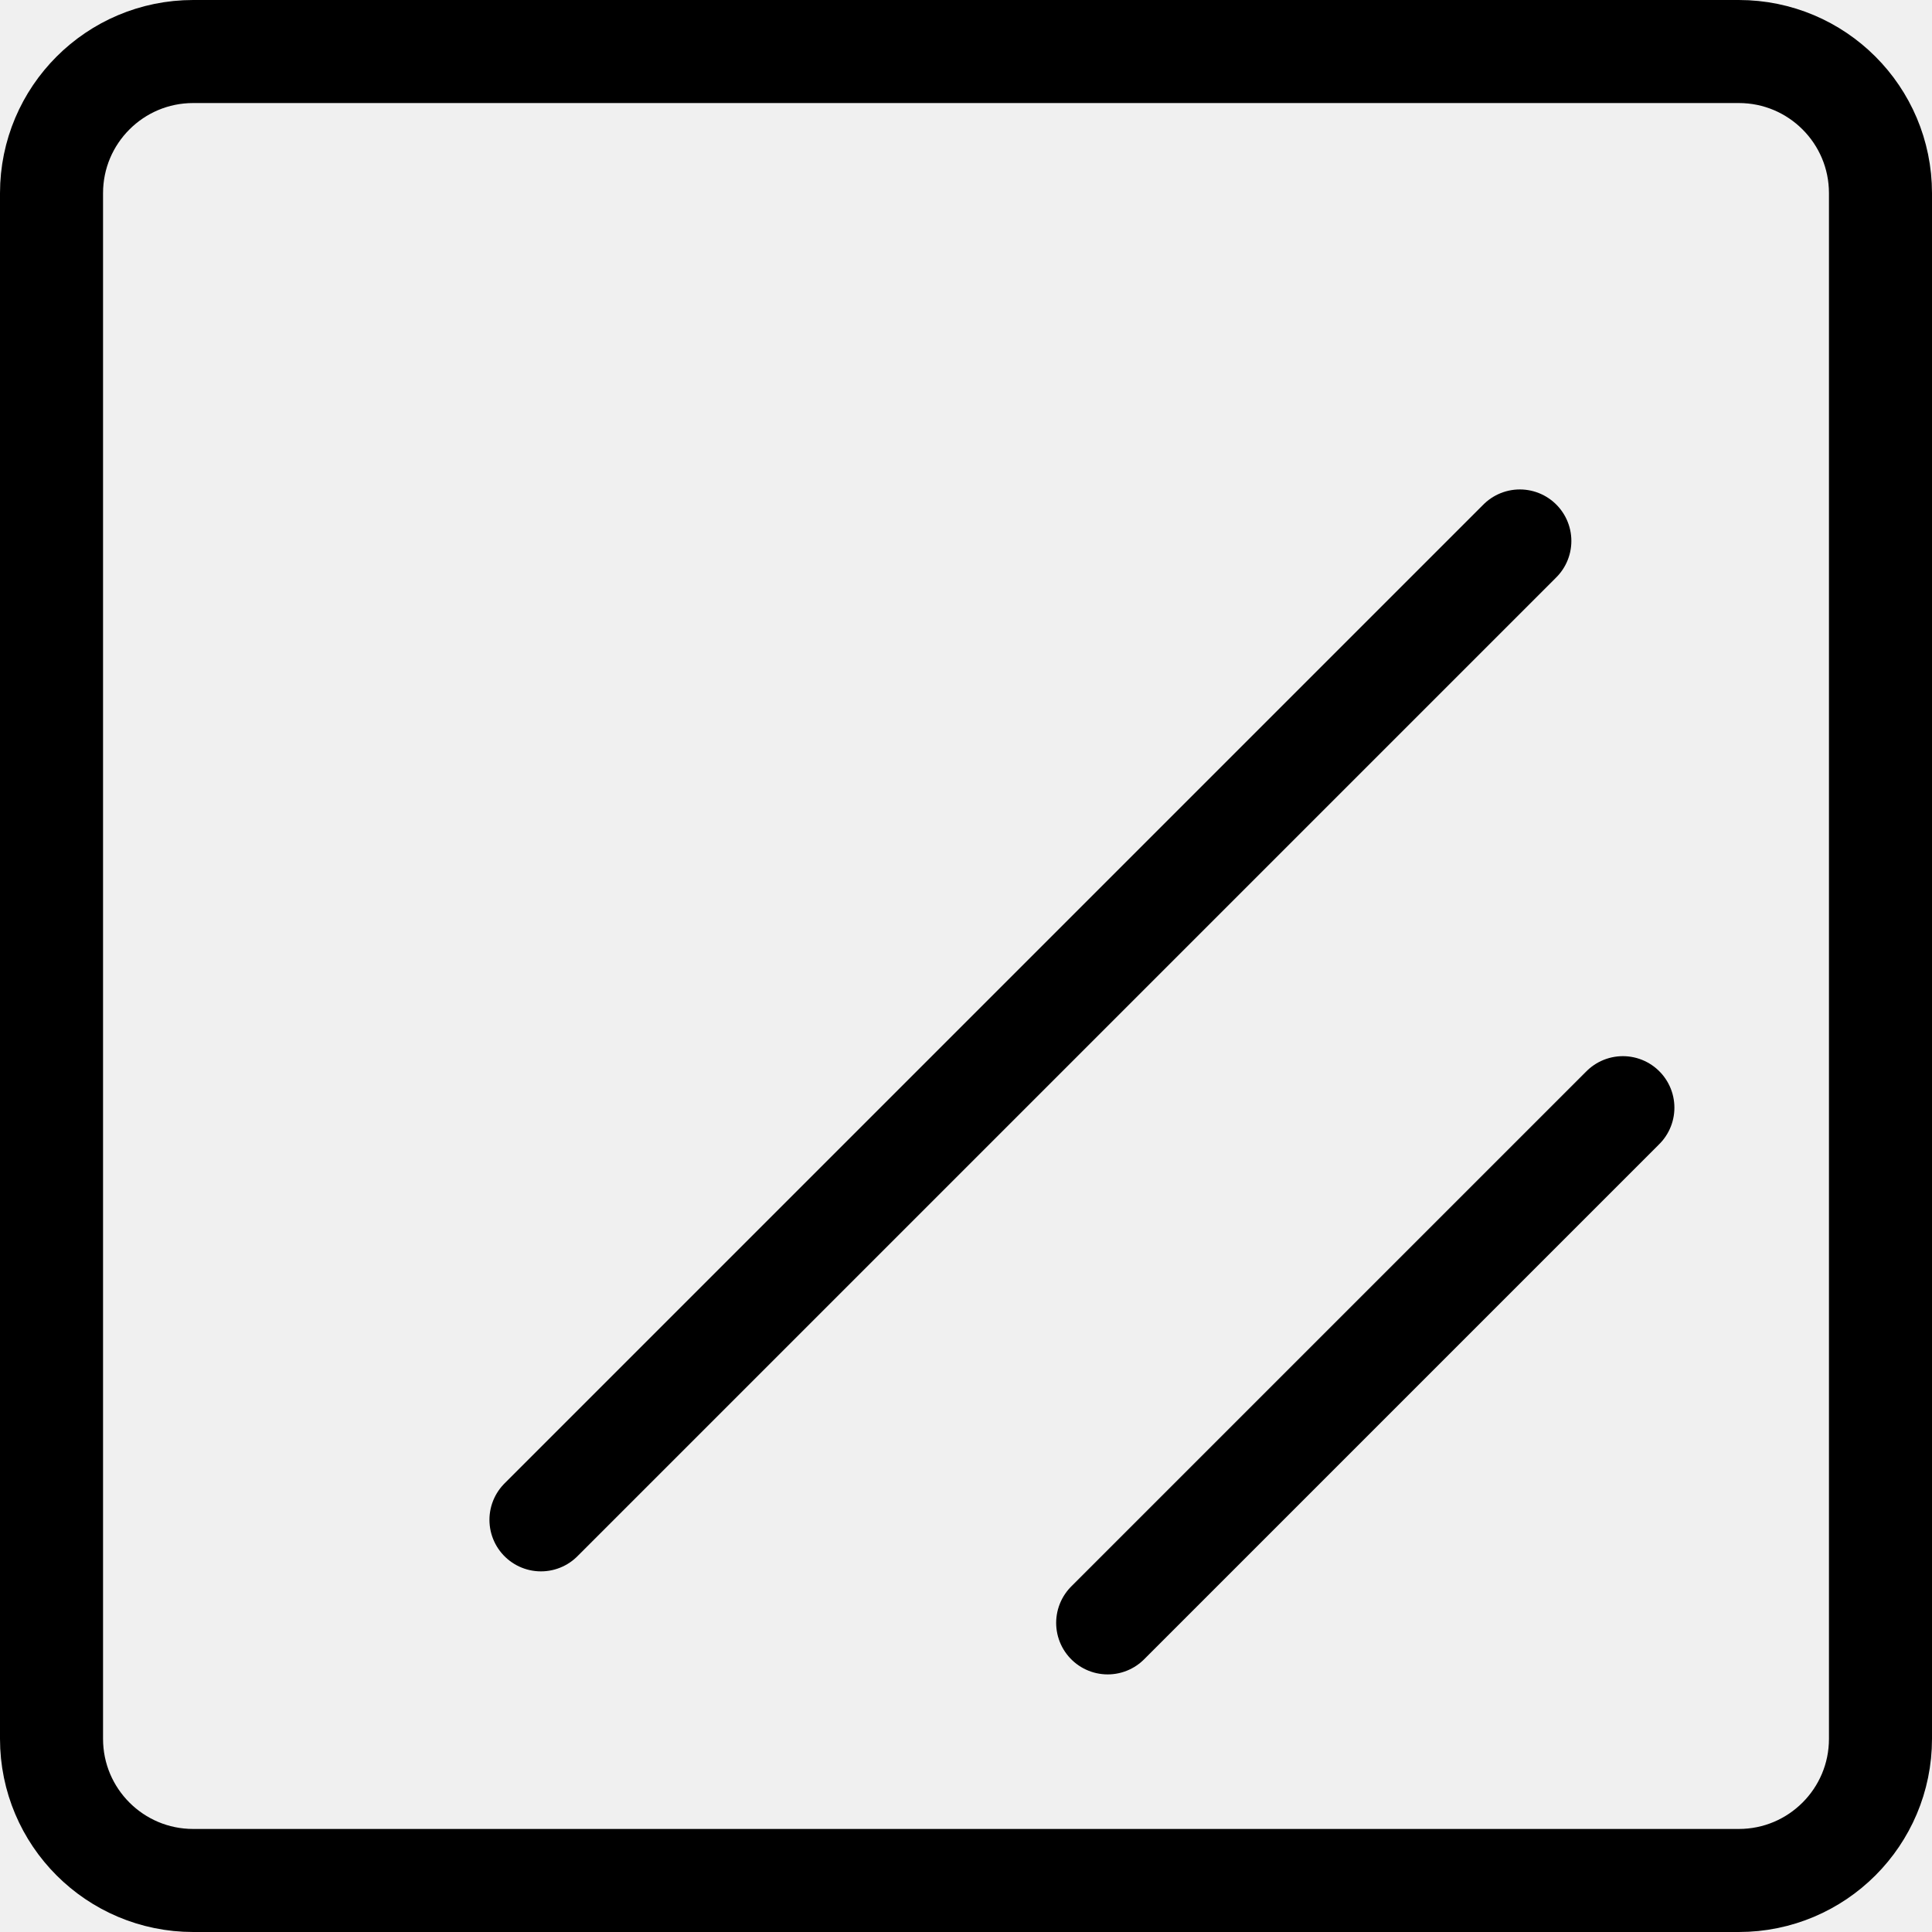
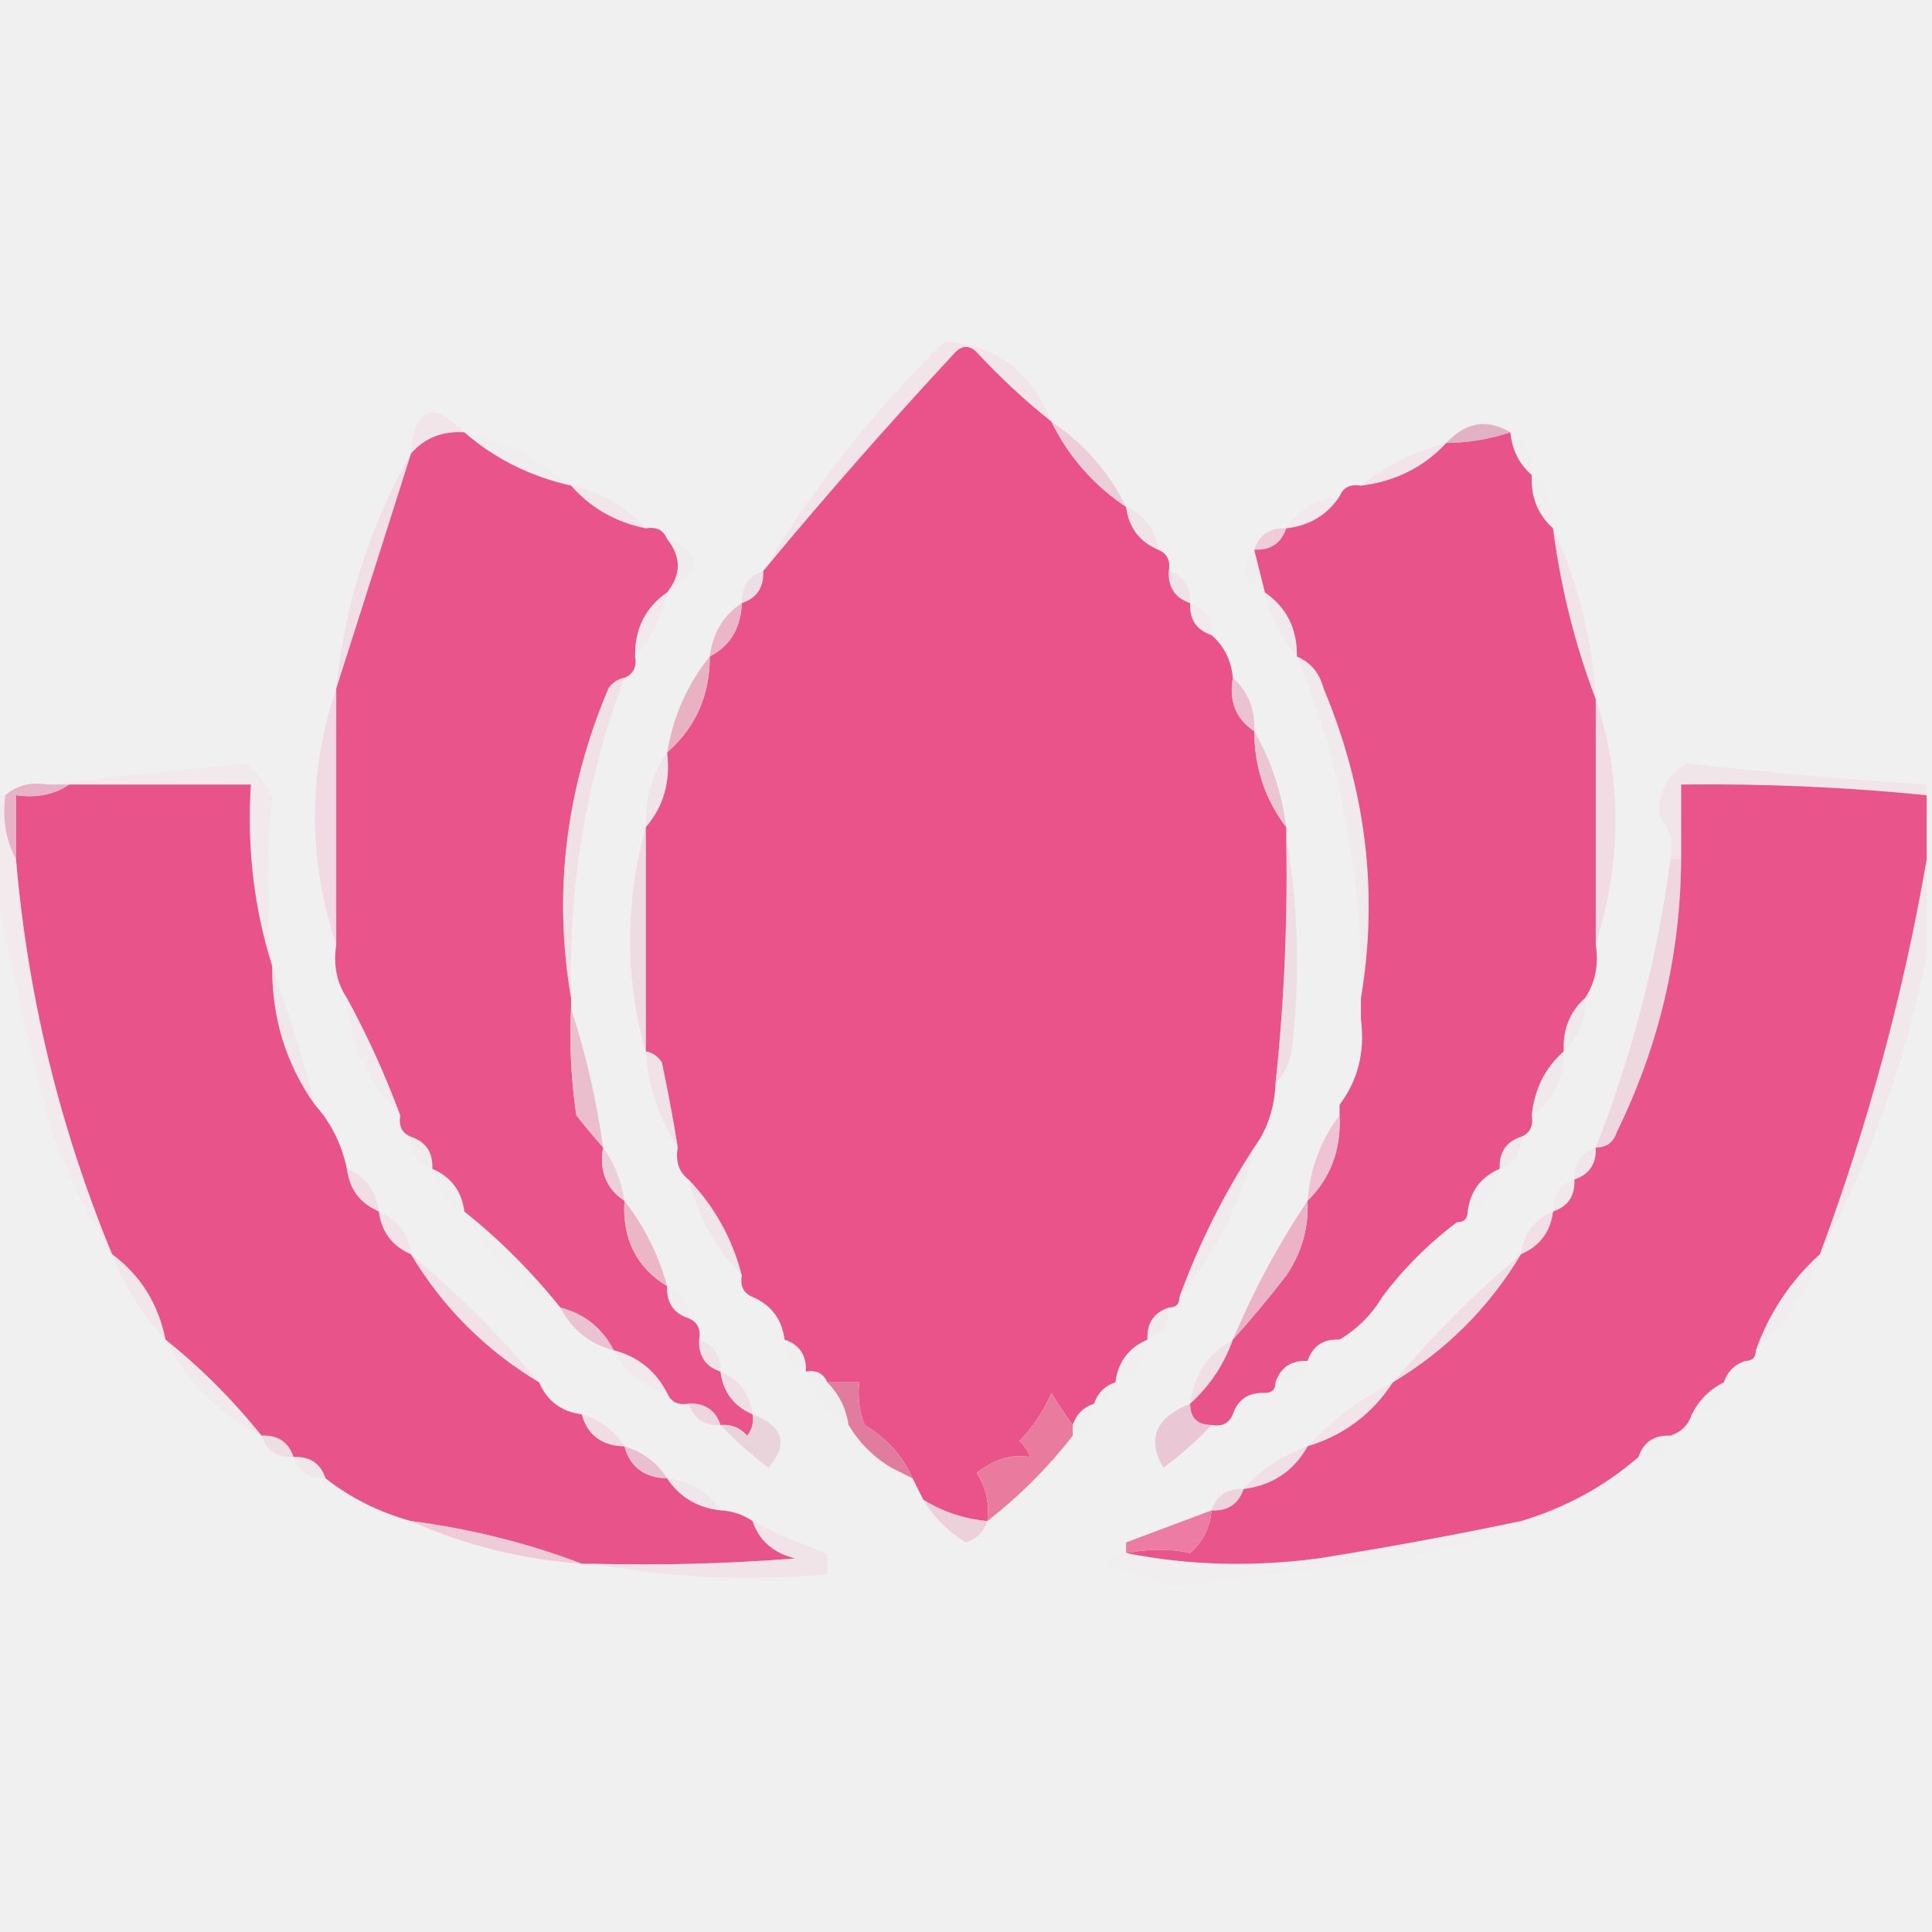
- <svg xmlns="http://www.w3.org/2000/svg" width="300" height="300" viewBox="0 0 300 300" fill="none">
-   <g clip-path="url(#clip0_1_2)">
-     <g clip-path="url(#clip1_1_2)">
-       <path d="M252 172L172 252" stroke="black" stroke-width="16" stroke-linecap="round" stroke-linejoin="round" />
-       <path d="M236 84L84 236" stroke="black" stroke-width="16" stroke-linecap="round" stroke-linejoin="round" />
-     </g>
-     <rect x="8" y="8" width="284" height="284" rx="22" stroke="black" stroke-width="16" />
-   </g>
-   <defs>
-     <clipPath id="clip0_1_2">
-       <rect width="300" height="300" fill="white" />
-     </clipPath>
-     <clipPath id="clip1_1_2">
-       <rect width="256" height="256" fill="white" transform="translate(44 44)" />
-     </clipPath>
-   </defs>
+ <svg xmlns="http://www.w3.org/2000/svg" version="1.1" width="181px" height="181px" style="shape-rendering:geometricPrecision; text-rendering:geometricPrecision; image-rendering:optimizeQuality; fill-rule:evenodd; clip-rule:evenodd">
+   <g>
+     <path style="opacity:0.388" fill="#f3d4df" d="M 98.5,39.5 C 96.037,37.539 93.703,35.372 91.5,33C 90.833,32.333 90.167,32.333 89.5,33C 83.204,39.782 77.204,46.615 71.5,53.5C 76.167,45.652 81.834,38.486 88.5,32C 93.315,32.291 96.648,34.791 98.5,39.5 Z" />
+   </g>
+   <g>
+     <path style="opacity:0.443" fill="#f1d7e1" d="M 43.5,40.5 C 41.446,40.365 39.779,41.032 38.5,42.5C 38.837,38.161 40.504,37.494 43.5,40.5 Z" />
+   </g>
+   <g>
+     <path style="opacity:1" fill="#e9538a" d="M 98.5,39.5 C 100.094,42.764 102.427,45.431 105.5,47.5C 105.738,49.404 106.738,50.738 108.5,51.5C 109.338,51.842 109.672,52.508 109.5,53.5C 109.427,55.027 110.094,56.027 111.5,56.5C 111.427,58.027 112.094,59.027 113.5,59.5C 114.674,60.514 115.34,61.847 115.5,63.5C 115.12,65.698 115.787,67.365 117.5,68.5C 117.528,71.916 118.528,74.916 120.5,77.5C 120.5,77.833 120.5,78.167 120.5,78.5C 120.646,86.196 120.313,93.862 119.5,101.5C 119.405,103.786 118.738,105.786 117.5,107.5C 114.659,111.849 112.326,116.516 110.5,121.5C 110.5,122.167 110.167,122.5 109.5,122.5C 108.094,122.973 107.427,123.973 107.5,125.5C 105.738,126.262 104.738,127.596 104.5,129.5C 103.5,129.833 102.833,130.5 102.5,131.5C 101.5,131.833 100.833,132.5 100.5,133.5C 99.842,132.602 99.176,131.602 98.5,130.5C 97.772,132.193 96.772,133.693 95.5,135C 95.957,135.414 96.291,135.914 96.5,136.5C 94.799,136.19 93.132,136.69 91.5,138C 92.38,139.356 92.713,140.856 92.5,142.5C 90.315,142.296 88.315,141.63 86.5,140.5C 86.167,139.833 85.833,139.167 85.5,138.5C 84.572,136.401 83.072,134.734 81,133.5C 80.51,132.207 80.343,130.873 80.5,129.5C 79.5,129.5 78.5,129.5 77.5,129.5C 77.158,128.662 76.492,128.328 75.5,128.5C 75.573,126.973 74.906,125.973 73.5,125.5C 73.262,123.596 72.262,122.262 70.5,121.5C 69.662,121.158 69.328,120.492 69.5,119.5C 68.59,116.008 66.924,113.008 64.5,110.5C 63.596,109.791 63.263,108.791 63.5,107.5C 63.067,104.834 62.567,102.168 62,99.5C 61.617,98.944 61.117,98.611 60.5,98.5C 60.5,91.5 60.5,84.5 60.5,77.5C 62.163,75.561 62.829,73.228 62.5,70.5C 65.165,68.165 66.498,65.165 66.5,61.5C 68.408,60.514 69.408,58.848 69.5,56.5C 70.906,56.027 71.573,55.027 71.5,53.5C 77.204,46.615 83.204,39.782 89.5,33C 90.167,32.333 90.833,32.333 91.5,33C 93.703,35.372 96.037,37.539 98.5,39.5 Z" />
+   </g>
+   <g>
+     <path style="opacity:0.733" fill="#ebc1d0" d="M 98.5,39.5 C 101.573,41.569 103.906,44.236 105.5,47.5C 102.427,45.431 100.094,42.764 98.5,39.5 Z" />
+   </g>
+   <g>
+     <path style="opacity:0.89" fill="#e0abbe" d="M 141.5,40.5 C 139.565,41.15 137.565,41.483 135.5,41.5C 137.32,39.539 139.32,39.206 141.5,40.5 Z" />
+   </g>
+   <g>
+     <path style="opacity:0.098" fill="#f5d6e1" d="M 43.5,40.5 C 47.33,41.367 50.663,43.033 53.5,45.5C 49.67,44.633 46.337,42.967 43.5,40.5 Z" />
+   </g>
+   <g>
+     <path style="opacity:0.063" fill="#f7e4eb" d="M 141.5,40.5 C 143.104,41.287 143.771,42.62 143.5,44.5C 142.326,43.486 141.66,42.153 141.5,40.5 Z" />
+   </g>
+   <g>
+     <path style="opacity:0.369" fill="#f3d2de" d="M 135.5,41.5 C 133.388,43.77 130.721,45.104 127.5,45.5C 129.837,43.604 132.504,42.27 135.5,41.5 Z" />
+   </g>
+   <g>
+     <path style="opacity:0.329" fill="#f3d0db" d="M 53.5,45.5 C 56.331,46.079 58.664,47.412 60.5,49.5C 57.669,48.921 55.336,47.588 53.5,45.5 Z" />
+   </g>
+   <g>
+     <path style="opacity:0.251" fill="#f2d4df" d="M 125.5,46.5 C 124.341,48.25 122.674,49.25 120.5,49.5C 121.659,47.75 123.326,46.75 125.5,46.5 Z" />
+   </g>
+   <g>
+     <path style="opacity:0.098" fill="#f4e5eb" d="M 143.5,44.5 C 144.931,45.78 145.598,47.447 145.5,49.5C 144.069,48.22 143.402,46.553 143.5,44.5 Z" />
+   </g>
+   <g>
+     <path style="opacity:1" fill="#e9548a" d="M 43.5,40.5 C 46.337,42.967 49.67,44.633 53.5,45.5C 55.336,47.588 57.669,48.921 60.5,49.5C 61.492,49.328 62.158,49.662 62.5,50.5C 63.833,52.167 63.833,53.833 62.5,55.5C 60.461,56.911 59.461,58.911 59.5,61.5C 59.672,62.492 59.338,63.158 58.5,63.5C 57.883,63.611 57.383,63.944 57,64.5C 52.986,74.003 51.819,83.669 53.5,93.5C 53.5,93.833 53.5,94.167 53.5,94.5C 53.335,97.85 53.502,101.183 54,104.5C 54.852,105.571 55.685,106.571 56.5,107.5C 56.12,109.698 56.787,111.365 58.5,112.5C 58.292,116.085 59.625,118.751 62.5,120.5C 62.427,122.027 63.094,123.027 64.5,123.5C 65.338,123.842 65.672,124.508 65.5,125.5C 65.427,127.027 66.094,128.027 67.5,128.5C 67.738,130.404 68.738,131.738 70.5,132.5C 70.631,133.239 70.464,133.906 70,134.5C 69.329,133.748 68.496,133.414 67.5,133.5C 67.027,132.094 66.027,131.427 64.5,131.5C 63.508,131.672 62.842,131.338 62.5,130.5C 61.415,128.413 59.749,127.08 57.5,126.5C 56.415,124.413 54.749,123.08 52.5,122.5C 49.785,119.118 46.785,116.118 43.5,113.5C 43.262,111.596 42.262,110.262 40.5,109.5C 40.573,107.973 39.906,106.973 38.5,106.5C 37.662,106.158 37.328,105.492 37.5,104.5C 36.07,100.646 34.403,96.979 32.5,93.5C 31.549,92.081 31.215,90.415 31.5,88.5C 31.5,80.5 31.5,72.5 31.5,64.5C 33.819,57.243 36.153,49.91 38.5,42.5C 39.779,41.032 41.446,40.365 43.5,40.5 Z" />
+   </g>
+   <g>
+     <path style="opacity:0.376" fill="#efcfdb" d="M 105.5,47.5 C 107.262,48.262 108.262,49.596 108.5,51.5C 106.738,50.738 105.738,49.404 105.5,47.5 Z" />
+   </g>
+   <g>
+     <path style="opacity:0.627" fill="#f0b8cb" d="M 120.5,49.5 C 120.027,50.906 119.027,51.573 117.5,51.5C 117.973,50.094 118.973,49.427 120.5,49.5 Z" />
+   </g>
+   <g>
+     <path style="opacity:1" fill="#e8548a" d="M 141.5,40.5 C 141.66,42.153 142.326,43.486 143.5,44.5C 143.402,46.553 144.069,48.22 145.5,49.5C 146.232,55.094 147.565,60.427 149.5,65.5C 149.5,73.167 149.5,80.833 149.5,88.5C 149.784,90.415 149.451,92.081 148.5,93.5C 147.069,94.78 146.402,96.447 146.5,98.5C 144.755,100.033 143.755,102.033 143.5,104.5C 143.672,105.492 143.338,106.158 142.5,106.5C 141.094,106.973 140.427,107.973 140.5,109.5C 138.738,110.262 137.738,111.596 137.5,113.5C 137.5,114.167 137.167,114.5 136.5,114.5C 133.833,116.5 131.5,118.833 129.5,121.5C 128.5,123.167 127.167,124.5 125.5,125.5C 123.973,125.427 122.973,126.094 122.5,127.5C 120.973,127.427 119.973,128.094 119.5,129.5C 119.5,130.167 119.167,130.5 118.5,130.5C 116.973,130.427 115.973,131.094 115.5,132.5C 115.158,133.338 114.492,133.672 113.5,133.5C 112.167,133.5 111.5,132.833 111.5,131.5C 113.326,129.853 114.66,127.853 115.5,125.5C 117.161,123.672 118.828,121.672 120.5,119.5C 121.946,117.382 122.613,115.049 122.5,112.5C 124.655,110.383 125.655,107.716 125.5,104.5C 125.5,104.167 125.5,103.833 125.5,103.5C 127.223,101.22 127.889,98.553 127.5,95.5C 127.5,94.833 127.5,94.167 127.5,93.5C 129.151,83.68 127.985,74.013 124,64.5C 123.623,63.058 122.79,62.058 121.5,61.5C 121.539,58.911 120.539,56.911 118.5,55.5C 118.167,54.167 117.833,52.833 117.5,51.5C 119.027,51.573 120.027,50.906 120.5,49.5C 122.674,49.25 124.341,48.25 125.5,46.5C 125.842,45.662 126.508,45.328 127.5,45.5C 130.721,45.104 133.388,43.77 135.5,41.5C 137.565,41.483 139.565,41.15 141.5,40.5 Z" />
+   </g>
+   <g>
+     <path style="opacity:0.482" fill="#f1cfdb" d="M 38.5,42.5 C 36.153,49.91 33.819,57.243 31.5,64.5C 32.306,56.587 34.639,49.254 38.5,42.5 Z" />
+   </g>
+   <g>
+     <path style="opacity:0.165" fill="#f1dae2" d="M 62.5,50.5 C 65.842,51.664 65.842,53.331 62.5,55.5C 63.833,53.833 63.833,52.167 62.5,50.5 Z" />
+   </g>
+   <g>
+     <path style="opacity:0.212" fill="#f3e1e7" d="M 117.5,51.5 C 117.833,52.833 118.167,54.167 118.5,55.5C 116.481,54.462 116.147,53.128 117.5,51.5 Z" />
+   </g>
+   <g>
+     <path style="opacity:0.463" fill="#f1d5e0" d="M 145.5,49.5 C 147.822,54.488 149.155,59.821 149.5,65.5C 147.565,60.427 146.232,55.094 145.5,49.5 Z" />
+   </g>
+   <g>
+     <path style="opacity:0.361" fill="#eac3d2" d="M 71.5,53.5 C 71.573,55.027 70.906,56.027 69.5,56.5C 69.427,54.973 70.094,53.973 71.5,53.5 Z" />
+   </g>
+   <g>
+     <path style="opacity:0.318" fill="#ebc6d3" d="M 109.5,53.5 C 110.906,53.973 111.573,54.973 111.5,56.5C 110.094,56.027 109.427,55.027 109.5,53.5 Z" />
+   </g>
+   <g>
+     <path style="opacity:0.251" fill="#f2d4de" d="M 62.5,55.5 C 62.008,57.819 61.008,59.819 59.5,61.5C 59.461,58.911 60.461,56.911 62.5,55.5 Z" />
+   </g>
+   <g>
+     <path style="opacity:0.239" fill="#f2d4df" d="M 118.5,55.5 C 120.539,56.911 121.539,58.911 121.5,61.5C 119.992,59.819 118.992,57.819 118.5,55.5 Z" />
+   </g>
+   <g>
+     <path style="opacity:0.212" fill="#efd6df" d="M 111.5,56.5 C 112.906,56.973 113.573,57.973 113.5,59.5C 112.094,59.027 111.427,58.027 111.5,56.5 Z" />
+   </g>
+   <g>
+     <path style="opacity:0.847" fill="#ecabc1" d="M 69.5,56.5 C 69.408,58.848 68.408,60.514 66.5,61.5C 66.75,59.326 67.75,57.659 69.5,56.5 Z" />
+   </g>
+   <g>
+     <path style="opacity:0.851" fill="#e7a7bb" d="M 66.5,61.5 C 66.498,65.165 65.165,68.165 62.5,70.5C 63.075,67.088 64.408,64.088 66.5,61.5 Z" />
+   </g>
+   <g>
+     <path style="opacity:0.459" fill="#efcfdb" d="M 58.5,63.5 C 54.892,73.146 53.226,83.146 53.5,93.5C 51.819,83.669 52.986,74.003 57,64.5C 57.383,63.944 57.883,63.611 58.5,63.5 Z" />
+   </g>
+   <g>
+     <path style="opacity:0.769" fill="#e7b3c7" d="M 115.5,63.5 C 116.931,64.78 117.598,66.447 117.5,68.5C 115.787,67.365 115.12,65.698 115.5,63.5 Z" />
+   </g>
+   <g>
+     <path style="opacity:0.769" fill="#e7b8c8" d="M 117.5,68.5 C 119.072,71.215 120.072,74.215 120.5,77.5C 118.528,74.916 117.528,71.916 117.5,68.5 Z" />
+   </g>
+   <g>
+     <path style="opacity:0.317" fill="#f1d9e1" d="M 25.5,90.5 C 23.795,85.097 23.128,79.43 23.5,73.5C 17.833,73.5 12.167,73.5 6.5,73.5C 5.833,73.5 5.167,73.5 4.5,73.5C 10.567,72.815 16.734,72.149 23,71.5C 24.022,72.354 24.855,73.354 25.5,74.5C 24.968,79.772 24.968,85.105 25.5,90.5 Z" />
+   </g>
+   <g>
+     <path style="opacity:0.212" fill="#f1d6e0" d="M 121.5,61.5 C 122.79,62.058 123.623,63.058 124,64.5C 127.985,74.013 129.151,83.68 127.5,93.5C 127.681,82.405 125.681,71.739 121.5,61.5 Z" />
+   </g>
+   <g>
+     <path style="opacity:0.336" fill="#efd4de" d="M 180.5,73.5 C 180.5,73.833 180.5,74.167 180.5,74.5C 172.858,73.737 165.191,73.403 157.5,73.5C 157.5,75.833 157.5,78.167 157.5,80.5C 157.167,80.5 156.833,80.5 156.5,80.5C 156.768,78.901 156.434,77.568 155.5,76.5C 155.284,74.319 156.117,72.653 158,71.5C 165.437,72.341 172.937,73.007 180.5,73.5 Z" />
+   </g>
+   <g>
+     <path style="opacity:1" fill="#e8548a" d="M 6.5,73.5 C 12.167,73.5 17.833,73.5 23.5,73.5C 23.128,79.43 23.795,85.097 25.5,90.5C 25.46,95.36 26.793,99.693 29.5,103.5C 31.008,105.181 32.008,107.181 32.5,109.5C 32.738,111.404 33.738,112.738 35.5,113.5C 35.738,115.404 36.738,116.738 38.5,117.5C 41.5,122.5 45.5,126.5 50.5,129.5C 51.262,131.262 52.596,132.262 54.5,132.5C 55.035,134.446 56.368,135.446 58.5,135.5C 59.035,137.446 60.368,138.446 62.5,138.5C 63.659,140.25 65.326,141.25 67.5,141.5C 68.609,141.557 69.609,141.89 70.5,142.5C 71.122,144.335 72.456,145.502 74.5,146C 68.175,146.5 61.842,146.666 55.5,146.5C 55.167,146.5 54.833,146.5 54.5,146.5C 49.418,144.563 44.085,143.23 38.5,142.5C 35.515,141.674 32.849,140.341 30.5,138.5C 30.027,137.094 29.027,136.427 27.5,136.5C 27.027,135.094 26.027,134.427 24.5,134.5C 21.785,131.118 18.785,128.118 15.5,125.5C 14.831,122.151 13.164,119.484 10.5,117.5C 5.595,105.643 2.595,93.31 1.5,80.5C 1.5,78.5 1.5,76.5 1.5,74.5C 3.415,74.784 5.081,74.451 6.5,73.5 Z" />
+   </g>
+   <g>
+     <path style="opacity:0.576" fill="#f1c9d8" d="M 31.5,64.5 C 31.5,72.5 31.5,80.5 31.5,88.5C 28.833,80.5 28.833,72.5 31.5,64.5 Z" />
+   </g>
+   <g>
+     <path style="opacity:0.333" fill="#eecbd7" d="M 62.5,70.5 C 62.829,73.228 62.163,75.561 60.5,77.5C 60.41,74.848 61.076,72.514 62.5,70.5 Z" />
+   </g>
+   <g>
+     <path style="opacity:0.565" fill="#f3cddc" d="M 149.5,65.5 C 151.966,72.889 151.966,80.556 149.5,88.5C 149.5,80.833 149.5,73.167 149.5,65.5 Z" />
+   </g>
+   <g>
+     <path style="opacity:0.008" fill="#fdfefd" d="M 155.5,76.5 C 154.833,77.167 154.833,77.167 155.5,76.5 Z" />
+   </g>
+   <g>
+     <path style="opacity:0.663" fill="#e196b0" d="M 4.5,73.5 C 5.167,73.5 5.833,73.5 6.5,73.5C 5.081,74.451 3.415,74.784 1.5,74.5C 1.5,76.5 1.5,78.5 1.5,80.5C 0.539,78.735 0.205,76.735 0.5,74.5C 1.568,73.566 2.901,73.232 4.5,73.5 Z" />
+   </g>
+   <g>
+     <path style="opacity:0.456" fill="#e8c8d4" d="M 120.5,78.5 C 121.654,84.987 121.821,91.654 121,98.5C 120.768,99.737 120.268,100.737 119.5,101.5C 120.313,93.862 120.646,86.196 120.5,78.5 Z" />
+   </g>
+   <g>
+     <path style="opacity:0.482" fill="#eac6d3" d="M 60.5,77.5 C 60.5,84.5 60.5,91.5 60.5,98.5C 58.535,91.645 58.535,84.645 60.5,77.5 Z" />
+   </g>
+   <g>
+     <path style="opacity:0.263" fill="#f1d7e1" d="M 148.5,93.5 C 148.598,95.553 147.931,97.22 146.5,98.5C 146.402,96.447 147.069,94.78 148.5,93.5 Z" />
+   </g>
+   <g>
+     <path style="opacity:0.302" fill="#eecfda" d="M 25.5,90.5 C 26.971,94.699 28.305,99.033 29.5,103.5C 26.793,99.693 25.46,95.36 25.5,90.5 Z" />
+   </g>
+   <g>
+     <path style="opacity:0.18" fill="#f2d4df" d="M 32.5,93.5 C 34.403,96.979 36.07,100.646 37.5,104.5C 34.512,101.519 32.846,97.852 32.5,93.5 Z" />
+   </g>
+   <g>
+     <path style="opacity:0.043" fill="#f6dee6" d="M 127.5,95.5 C 127.889,98.553 127.223,101.22 125.5,103.5C 125.565,100.572 126.232,97.905 127.5,95.5 Z" />
+   </g>
+   <g>
+     <path style="opacity:0.463" fill="#ecbacb" d="M 156.5,80.5 C 156.833,80.5 157.167,80.5 157.5,80.5C 157.434,89.462 155.434,97.962 151.5,106C 151.164,107.03 150.497,107.53 149.5,107.5C 152.93,98.781 155.263,89.781 156.5,80.5 Z" />
+   </g>
+   <g>
+     <path style="opacity:0.302" fill="#f4dce5" d="M -0.5,74.5 C -0.167,74.5 0.167,74.5 0.5,74.5C 0.205,76.735 0.539,78.735 1.5,80.5C 2.595,93.31 5.595,105.643 10.5,117.5C 8.398,114.069 6.565,110.402 5,106.5C 2.825,98.437 0.991,90.437 -0.5,82.5C -0.5,79.833 -0.5,77.167 -0.5,74.5 Z" />
+   </g>
+   <g>
+     <path style="opacity:0.878" fill="#eab7c8" d="M 53.5,94.5 C 54.863,98.632 55.863,102.965 56.5,107.5C 55.685,106.571 54.852,105.571 54,104.5C 53.502,101.183 53.335,97.85 53.5,94.5 Z" />
+   </g>
+   <g>
+     <path style="opacity:0.294" fill="#f1d7e1" d="M 180.5,80.5 C 180.5,83.5 180.5,86.5 180.5,89.5C 178.561,99.316 175.228,108.649 170.5,117.5C 175.011,105.364 178.344,93.031 180.5,80.5 Z" />
+   </g>
+   <g>
+     <path style="opacity:0.188" fill="#eec8d6" d="M 146.5,98.5 C 146.539,101.089 145.539,103.089 143.5,104.5C 143.755,102.033 144.755,100.033 146.5,98.5 Z" />
+   </g>
+   <g>
+     <path style="opacity:0.29" fill="#edc6d3" d="M 60.5,98.5 C 61.117,98.611 61.617,98.944 62,99.5C 62.567,102.168 63.067,104.834 63.5,107.5C 61.748,104.854 60.748,101.854 60.5,98.5 Z" />
+   </g>
+   <g>
+     <path style="opacity:0.145" fill="#f0d9e2" d="M 38.5,106.5 C 39.906,106.973 40.573,107.973 40.5,109.5C 39.094,109.027 38.427,108.027 38.5,106.5 Z" />
+   </g>
+   <g>
+     <path style="opacity:0.22" fill="#efd3dd" d="M 142.5,106.5 C 142.573,108.027 141.906,109.027 140.5,109.5C 140.427,107.973 141.094,106.973 142.5,106.5 Z" />
+   </g>
+   <g>
+     <path style="opacity:0.29" fill="#f0d0dc" d="M 149.5,107.5 C 149.573,109.027 148.906,110.027 147.5,110.5C 147.427,108.973 148.094,107.973 149.5,107.5 Z" />
+   </g>
+   <g>
+     <path style="opacity:0.059" fill="#f1d6e0" d="M 40.5,109.5 C 42.262,110.262 43.262,111.596 43.5,113.5C 41.738,112.738 40.738,111.404 40.5,109.5 Z" />
+   </g>
+   <g>
+     <path style="opacity:0.62" fill="#e8bbcb" d="M 56.5,107.5 C 57.538,108.93 58.204,110.597 58.5,112.5C 56.787,111.365 56.12,109.698 56.5,107.5 Z" />
+   </g>
+   <g>
+     <path style="opacity:0.722" fill="#eeb2c7" d="M 125.5,104.5 C 125.655,107.716 124.655,110.383 122.5,112.5C 122.733,109.458 123.733,106.792 125.5,104.5 Z" />
+   </g>
+   <g>
+     <path style="opacity:0.063" fill="#f0d9e2" d="M 140.5,109.5 C 140.262,111.404 139.262,112.738 137.5,113.5C 137.738,111.596 138.738,110.262 140.5,109.5 Z" />
+   </g>
+   <g>
+     <path style="opacity:0.435" fill="#ecc8d5" d="M 32.5,109.5 C 34.262,110.262 35.262,111.596 35.5,113.5C 33.738,112.738 32.738,111.404 32.5,109.5 Z" />
+   </g>
+   <g>
+     <path style="opacity:0.298" fill="#f1d0dc" d="M 64.5,110.5 C 66.924,113.008 68.59,116.008 69.5,119.5C 67.076,116.992 65.41,113.992 64.5,110.5 Z" />
+   </g>
+   <g>
+     <path style="opacity:0.247" fill="#f1d7e0" d="M 117.5,107.5 C 116.207,112.753 113.874,117.419 110.5,121.5C 112.326,116.516 114.659,111.849 117.5,107.5 Z" />
+   </g>
+   <g>
+     <path style="opacity:0.302" fill="#efd5df" d="M 147.5,110.5 C 147.573,112.027 146.906,113.027 145.5,113.5C 145.427,111.973 146.094,110.973 147.5,110.5 Z" />
+   </g>
+   <g>
+     <path style="opacity:0.486" fill="#f2d6e0" d="M 35.5,113.5 C 37.262,114.262 38.262,115.596 38.5,117.5C 36.738,116.738 35.738,115.404 35.5,113.5 Z" />
+   </g>
+   <g>
+     <path style="opacity:0.529" fill="#f1d0db" d="M 145.5,113.5 C 145.262,115.404 144.262,116.738 142.5,117.5C 142.738,115.596 143.738,114.262 145.5,113.5 Z" />
+   </g>
+   <g>
+     <path style="opacity:0.016" fill="#f4d6e0" d="M 43.5,113.5 C 46.785,116.118 49.785,119.118 52.5,122.5C 48.522,120.522 45.522,117.522 43.5,113.5 Z" />
+   </g>
+   <g>
+     <path style="opacity:0.839" fill="#e9abbf" d="M 58.5,112.5 C 60.341,114.849 61.674,117.515 62.5,120.5C 59.625,118.751 58.292,116.085 58.5,112.5 Z" />
+   </g>
+   <g>
+     <path style="opacity:0.506" fill="#f2d3de" d="M 38.5,117.5 C 42.833,121.167 46.833,125.167 50.5,129.5C 45.5,126.5 41.5,122.5 38.5,117.5 Z" />
+   </g>
+   <g>
+     <path style="opacity:0.039" fill="#f7e3ea" d="M 136.5,114.5 C 135.167,117.833 132.833,120.167 129.5,121.5C 131.5,118.833 133.833,116.5 136.5,114.5 Z" />
+   </g>
+   <g>
+     <path style="opacity:0.325" fill="#f3d3de" d="M 10.5,117.5 C 13.164,119.484 14.831,122.151 15.5,125.5C 13.336,123.178 11.669,120.511 10.5,117.5 Z" />
+   </g>
+   <g>
+     <path style="opacity:0.773" fill="#e9b4c7" d="M 52.5,122.5 C 54.749,123.08 56.415,124.413 57.5,126.5C 55.251,125.92 53.585,124.587 52.5,122.5 Z" />
+   </g>
+   <g>
+     <path style="opacity:0.243" fill="#f4dde6" d="M 62.5,120.5 C 63.906,120.973 64.573,121.973 64.5,123.5C 63.094,123.027 62.427,122.027 62.5,120.5 Z" />
+   </g>
+   <g>
+     <path style="opacity:0.008" fill="#f5e0e8" d="M 70.5,121.5 C 72.262,122.262 73.262,123.596 73.5,125.5C 71.738,124.738 70.738,123.404 70.5,121.5 Z" />
+   </g>
+   <g>
+     <path style="opacity:0.125" fill="#f3d9e3" d="M 170.5,117.5 C 169.241,121.025 167.241,124.025 164.5,126.5C 165.759,122.975 167.759,119.975 170.5,117.5 Z" />
+   </g>
+   <g>
+     <path style="opacity:0.427" fill="#efc9d6" d="M 142.5,117.5 C 139.5,122.5 135.5,126.5 130.5,129.5C 134.167,125.167 138.167,121.167 142.5,117.5 Z" />
+   </g>
+   <g>
+     <path style="opacity:0.208" fill="#f0d4de" d="M 109.5,122.5 C 109.573,124.027 108.906,125.027 107.5,125.5C 107.427,123.973 108.094,122.973 109.5,122.5 Z" />
+   </g>
+   <g>
+     <path style="opacity:0.906" fill="#ebabc0" d="M 122.5,112.5 C 122.613,115.049 121.946,117.382 120.5,119.5C 118.828,121.672 117.161,123.672 115.5,125.5C 117.439,120.91 119.773,116.577 122.5,112.5 Z" />
+   </g>
+   <g>
+     <path style="opacity:0.059" fill="#f4e0e8" d="M 73.5,125.5 C 74.906,125.973 75.573,126.973 75.5,128.5C 74.094,128.027 73.427,127.027 73.5,125.5 Z" />
+   </g>
+   <g>
+     <path style="opacity:0.012" fill="#f7e9ee" d="M 125.5,125.5 C 125.027,126.906 124.027,127.573 122.5,127.5C 122.973,126.094 123.973,125.427 125.5,125.5 Z" />
+   </g>
+   <g>
+     <path style="opacity:0.329" fill="#f5dae3" d="M 15.5,125.5 C 18.785,128.118 21.785,131.118 24.5,134.5C 20.522,132.522 17.522,129.522 15.5,125.5 Z" />
+   </g>
+   <g>
+     <path style="opacity:0.345" fill="#f0ccd9" d="M 65.5,125.5 C 66.906,125.973 67.573,126.973 67.5,128.5C 66.094,128.027 65.427,127.027 65.5,125.5 Z" />
+   </g>
+   <g>
+     <path style="opacity:0.11" fill="#f3d7e1" d="M 107.5,125.5 C 107.262,127.404 106.262,128.738 104.5,129.5C 104.738,127.596 105.738,126.262 107.5,125.5 Z" />
+   </g>
+   <g>
+     <path style="opacity:0.408" fill="#f0c8d6" d="M 115.5,125.5 C 114.66,127.853 113.326,129.853 111.5,131.5C 111.845,128.802 113.178,126.802 115.5,125.5 Z" />
+   </g>
+   <g>
+     <path style="opacity:0.043" fill="#f2d8e1" d="M 122.5,127.5 C 122.027,128.906 121.027,129.573 119.5,129.5C 119.973,128.094 120.973,127.427 122.5,127.5 Z" />
+   </g>
+   <g>
+     <path style="opacity:0.008" fill="#f7e7ec" d="M 163.5,127.5 C 163.5,128.833 162.833,129.5 161.5,129.5C 161.833,128.5 162.5,127.833 163.5,127.5 Z" />
+   </g>
+   <g>
+     <path style="opacity:0.008" fill="#f6e1e8" d="M 50.5,129.5 C 52.404,129.738 53.738,130.738 54.5,132.5C 52.596,132.262 51.262,131.262 50.5,129.5 Z" />
+   </g>
+   <g>
+     <path style="opacity:0.208" fill="#f3cdda" d="M 57.5,126.5 C 59.749,127.08 61.415,128.413 62.5,130.5C 60.251,129.92 58.585,128.587 57.5,126.5 Z" />
+   </g>
+   <g>
+     <path style="opacity:0.443" fill="#f0c6d6" d="M 67.5,128.5 C 69.262,129.262 70.262,130.596 70.5,132.5C 68.738,131.738 67.738,130.404 67.5,128.5 Z" />
+   </g>
+   <g>
+     <path style="opacity:0.016" fill="#f2d4df" d="M 75.5,128.5 C 76.492,128.328 77.158,128.662 77.5,129.5C 78.6,130.605 79.267,131.938 79.5,133.5C 77.457,132.421 76.124,130.754 75.5,128.5 Z" />
+   </g>
+   <g>
+     <path style="opacity:1" fill="#e17c9e" d="M 77.5,129.5 C 78.5,129.5 79.5,129.5 80.5,129.5C 80.343,130.873 80.51,132.207 81,133.5C 83.072,134.734 84.572,136.401 85.5,138.5C 84.833,138.167 84.167,137.833 83.5,137.5C 81.833,136.5 80.5,135.167 79.5,133.5C 79.267,131.938 78.6,130.605 77.5,129.5 Z" />
+   </g>
+   <g>
+     <path style="opacity:0.02" fill="#f6e4ea" d="M 104.5,129.5 C 104.5,130.833 103.833,131.5 102.5,131.5C 102.833,130.5 103.5,129.833 104.5,129.5 Z" />
+   </g>
+   <g>
+     <path style="opacity:0.008" fill="#f5e7ec" d="M 118.5,130.5 C 118.027,131.906 117.027,132.573 115.5,132.5C 115.973,131.094 116.973,130.427 118.5,130.5 Z" />
+   </g>
+   <g>
+     <path style="opacity:0.035" fill="#f7e2e9" d="M 161.5,129.5 C 161.5,131.5 160.5,132.5 158.5,132.5C 159.167,131.167 160.167,130.167 161.5,129.5 Z" />
+   </g>
+   <g>
+     <path style="opacity:0.482" fill="#eabbcc" d="M 64.5,131.5 C 66.027,131.427 67.027,132.094 67.5,133.5C 65.973,133.573 64.973,132.906 64.5,131.5 Z" />
+   </g>
+   <g>
+     <path style="opacity:0.024" fill="#f3d4de" d="M 102.5,131.5 C 102.573,133.027 101.906,134.027 100.5,134.5C 100.5,134.167 100.5,133.833 100.5,133.5C 100.833,132.5 101.5,131.833 102.5,131.5 Z" />
+   </g>
+   <g>
+     <path style="opacity:0.392" fill="#f2d3de" d="M 130.5,129.5 C 128.557,132.471 125.891,134.471 122.5,135.5C 124.8,133.016 127.467,131.016 130.5,129.5 Z" />
+   </g>
+   <g>
+     <path style="opacity:0.478" fill="#edcbd8" d="M 24.5,134.5 C 26.027,134.427 27.027,135.094 27.5,136.5C 25.973,136.573 24.973,135.906 24.5,134.5 Z" />
+   </g>
+   <g>
+     <path style="opacity:0.443" fill="#ecc5d2" d="M 54.5,132.5 C 56.23,133.026 57.564,134.026 58.5,135.5C 56.368,135.446 55.035,134.446 54.5,132.5 Z" />
+   </g>
+   <g>
+     <path style="opacity:0.565" fill="#e6c0ce" d="M 70.5,132.5 C 73.407,133.614 73.907,135.281 72,137.5C 70.333,136.267 68.833,134.933 67.5,133.5C 68.496,133.414 69.329,133.748 70,134.5C 70.464,133.906 70.631,133.239 70.5,132.5 Z" />
+   </g>
+   <g>
+     <path style="opacity:1" fill="#e97b9f" d="M 100.5,133.5 C 100.5,133.833 100.5,134.167 100.5,134.5C 98.167,137.5 95.5,140.167 92.5,142.5C 92.713,140.856 92.38,139.356 91.5,138C 93.132,136.69 94.799,136.19 96.5,136.5C 96.291,135.914 95.957,135.414 95.5,135C 96.772,133.693 97.772,132.193 98.5,130.5C 99.176,131.602 99.842,132.602 100.5,133.5 Z" />
+   </g>
+   <g>
+     <path style="opacity:0.655" fill="#e6b1c5" d="M 111.5,131.5 C 111.5,132.833 112.167,133.5 113.5,133.5C 112.167,134.933 110.667,136.267 109,137.5C 107.413,134.817 108.247,132.817 111.5,131.5 Z" />
+   </g>
+   <g>
+     <path style="opacity:1" fill="#e9548a" d="M 180.5,74.5 C 180.5,76.5 180.5,78.5 180.5,80.5C 178.344,93.031 175.011,105.364 170.5,117.5C 167.759,119.975 165.759,122.975 164.5,126.5C 164.5,127.167 164.167,127.5 163.5,127.5C 162.5,127.833 161.833,128.5 161.5,129.5C 160.167,130.167 159.167,131.167 158.5,132.5C 158.167,133.5 157.5,134.167 156.5,134.5C 154.973,134.427 153.973,135.094 153.5,136.5C 150.322,139.258 146.655,141.258 142.5,142.5C 136.208,143.822 129.875,144.989 123.5,146C 117.319,146.819 111.319,146.653 105.5,145.5C 107.674,145.08 109.674,145.08 111.5,145.5C 112.705,144.423 113.372,143.09 113.5,141.5C 115.027,141.573 116.027,140.906 116.5,139.5C 119.198,139.155 121.198,137.822 122.5,135.5C 125.891,134.471 128.557,132.471 130.5,129.5C 135.5,126.5 139.5,122.5 142.5,117.5C 144.262,116.738 145.262,115.404 145.5,113.5C 146.906,113.027 147.573,112.027 147.5,110.5C 148.906,110.027 149.573,109.027 149.5,107.5C 150.497,107.53 151.164,107.03 151.5,106C 155.434,97.962 157.434,89.462 157.5,80.5C 157.5,78.167 157.5,75.833 157.5,73.5C 165.191,73.403 172.858,73.737 180.5,74.5 Z" />
+   </g>
+   <g>
+     <path style="opacity:0.051" fill="#f3dee5" d="M 156.5,134.5 C 156.027,135.906 155.027,136.573 153.5,136.5C 153.973,135.094 154.973,134.427 156.5,134.5 Z" />
+   </g>
+   <g>
+     <path style="opacity:0.776" fill="#e7b2c5" d="M 58.5,135.5 C 60.23,136.026 61.564,137.026 62.5,138.5C 60.368,138.446 59.035,137.446 58.5,135.5 Z" />
+   </g>
+   <g>
+     <path style="opacity:0.443" fill="#efc9d7" d="M 122.5,135.5 C 121.198,137.822 119.198,139.155 116.5,139.5C 118.147,137.674 120.147,136.34 122.5,135.5 Z" />
+   </g>
+   <g>
+     <path style="opacity:0.278" fill="#eed1db" d="M 27.5,136.5 C 29.027,136.427 30.027,137.094 30.5,138.5C 28.973,138.573 27.973,137.906 27.5,136.5 Z" />
+   </g>
+   <g>
+     <path style="opacity:0.008" fill="#f7e9ee" d="M 83.5,137.5 C 84.167,137.833 84.833,138.167 85.5,138.5C 85.833,139.167 86.167,139.833 86.5,140.5C 84.5,140.5 83.5,139.5 83.5,137.5 Z" />
+   </g>
+   <g>
+     <path style="opacity:0.271" fill="#eecdd9" d="M 62.5,138.5 C 64.674,138.75 66.341,139.75 67.5,141.5C 65.326,141.25 63.659,140.25 62.5,138.5 Z" />
+   </g>
+   <g>
+     <path style="opacity:0.565" fill="#ecbece" d="M 116.5,139.5 C 116.027,140.906 115.027,141.573 113.5,141.5C 113.973,140.094 114.973,139.427 116.5,139.5 Z" />
+   </g>
+   <g>
+     <path style="opacity:0.804" fill="#efc1d1" d="M 38.5,142.5 C 44.085,143.23 49.418,144.563 54.5,146.5C 48.83,146.083 43.497,144.749 38.5,142.5 Z" />
+   </g>
+   <g>
+     <path style="opacity:0.004" fill="#fefefd" d="M 74.5,142.5 C 75.833,143.167 75.833,143.167 74.5,142.5 Z" />
+   </g>
+   <g>
+     <path style="opacity:0.584" fill="#e8b8ca" d="M 86.5,140.5 C 88.315,141.63 90.315,142.296 92.5,142.5C 92.189,143.478 91.522,144.145 90.5,144.5C 88.812,143.479 87.479,142.145 86.5,140.5 Z" />
+   </g>
+   <g>
+     <path style="opacity:0.027" fill="#fcfafa" d="M 105.5,142.5 C 106.833,143.167 106.833,143.167 105.5,142.5 Z" />
+   </g>
+   <g>
+     <path style="opacity:0.008" fill="#fdfefd" d="M 105.5,143.5 C 105.5,143.833 105.5,144.167 105.5,144.5C 104.83,144.019 104.83,143.685 105.5,143.5 Z" />
+   </g>
+   <g>
+     <path style="opacity:0.008" fill="#fdfefd" d="M 77.5,144.5 C 78.833,145.167 78.833,145.167 77.5,144.5 Z" />
+   </g>
+   <g>
+     <path style="opacity:1" fill="#ec7ca3" d="M 113.5,141.5 C 113.372,143.09 112.705,144.423 111.5,145.5C 109.674,145.08 107.674,145.08 105.5,145.5C 105.5,145.167 105.5,144.833 105.5,144.5C 108.167,143.5 110.833,142.5 113.5,141.5 Z" />
+   </g>
+   <g>
+     <path style="opacity:0.11" fill="#f3d7e1" d="M 142.5,142.5 C 139.094,144.109 135.427,145.276 131.5,146C 124.293,146.922 117.126,147.756 110,148.5C 107.853,147.887 105.686,147.221 103.5,146.5C 103.957,145.702 104.624,145.369 105.5,145.5C 111.319,146.653 117.319,146.819 123.5,146C 129.875,144.989 136.208,143.822 142.5,142.5 Z" />
+   </g>
+   <g>
+     <path style="opacity:0.375" fill="#f0d0dc" d="M 70.5,142.5 C 72.751,143.695 75.085,144.695 77.5,145.5C 77.5,146.167 77.5,146.833 77.5,147.5C 70.125,148.142 62.791,147.808 55.5,146.5C 61.842,146.666 68.175,146.5 74.5,146C 72.456,145.502 71.122,144.335 70.5,142.5 Z" />
+   </g>
+   <g>
+     <path style="opacity:0.004" fill="#fefefd" d="M 77.5,147.5 C 78.833,148.167 78.833,148.167 77.5,147.5 Z" />
+   </g>
</svg>
